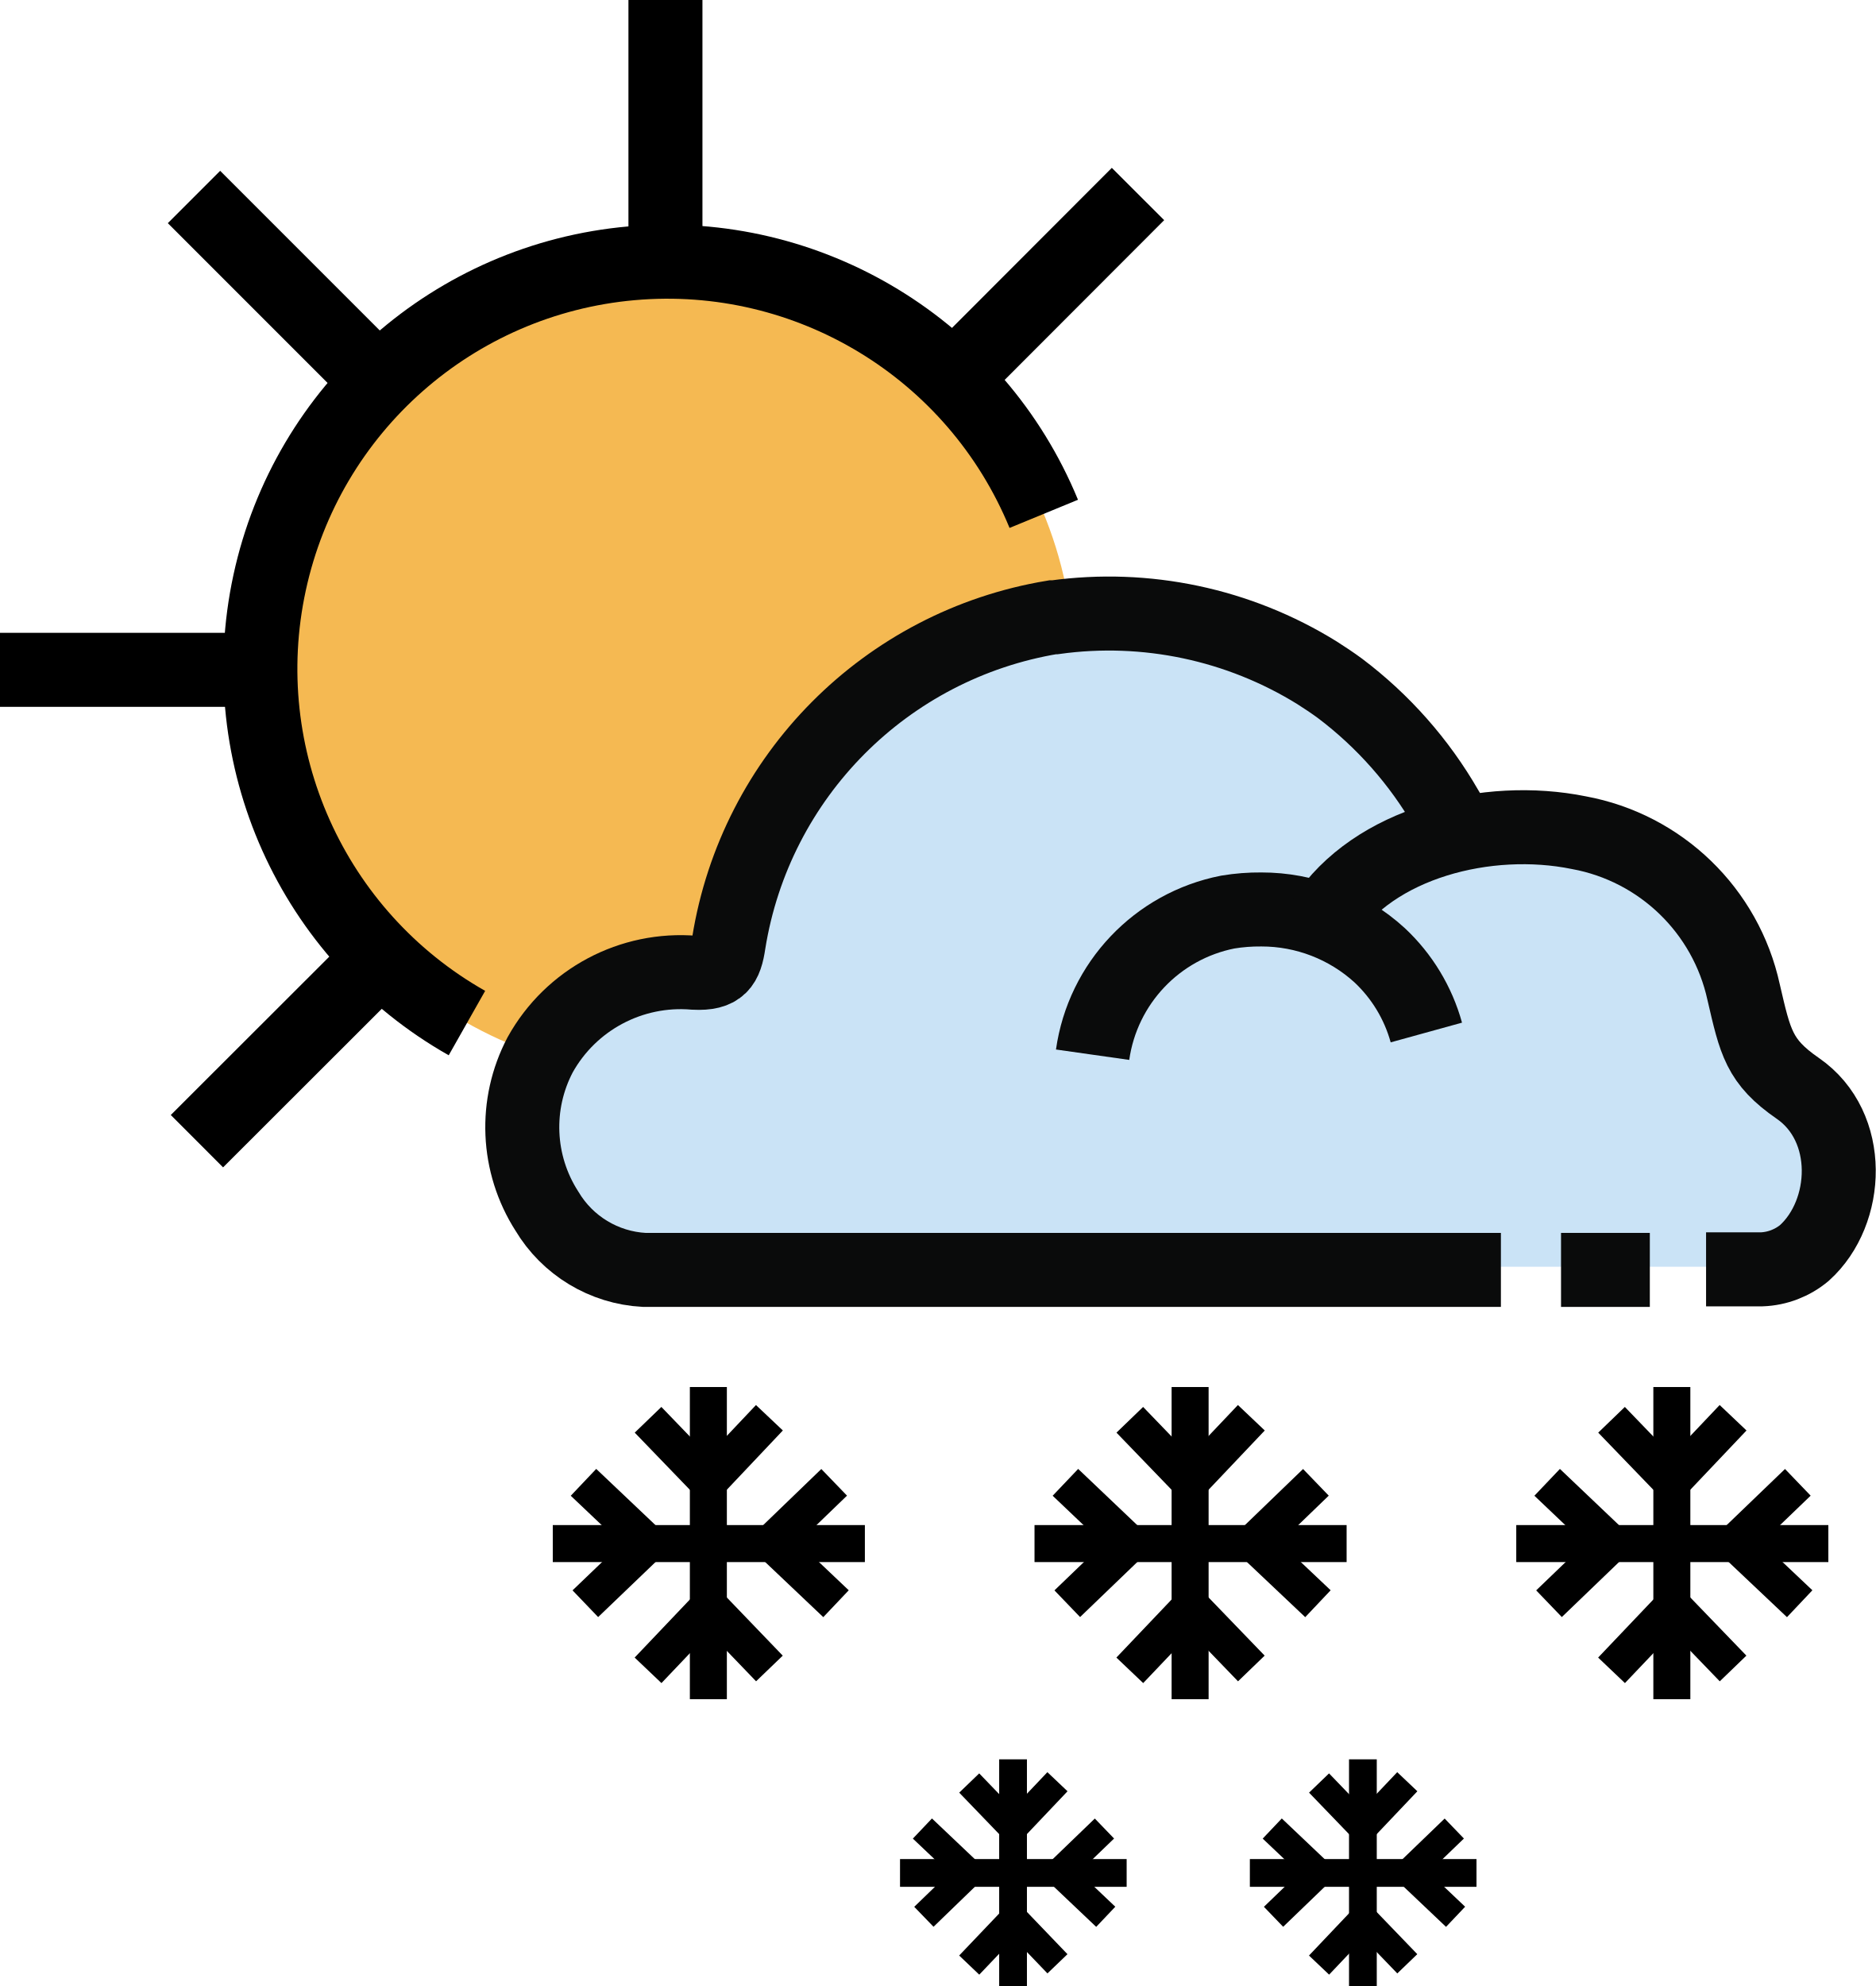
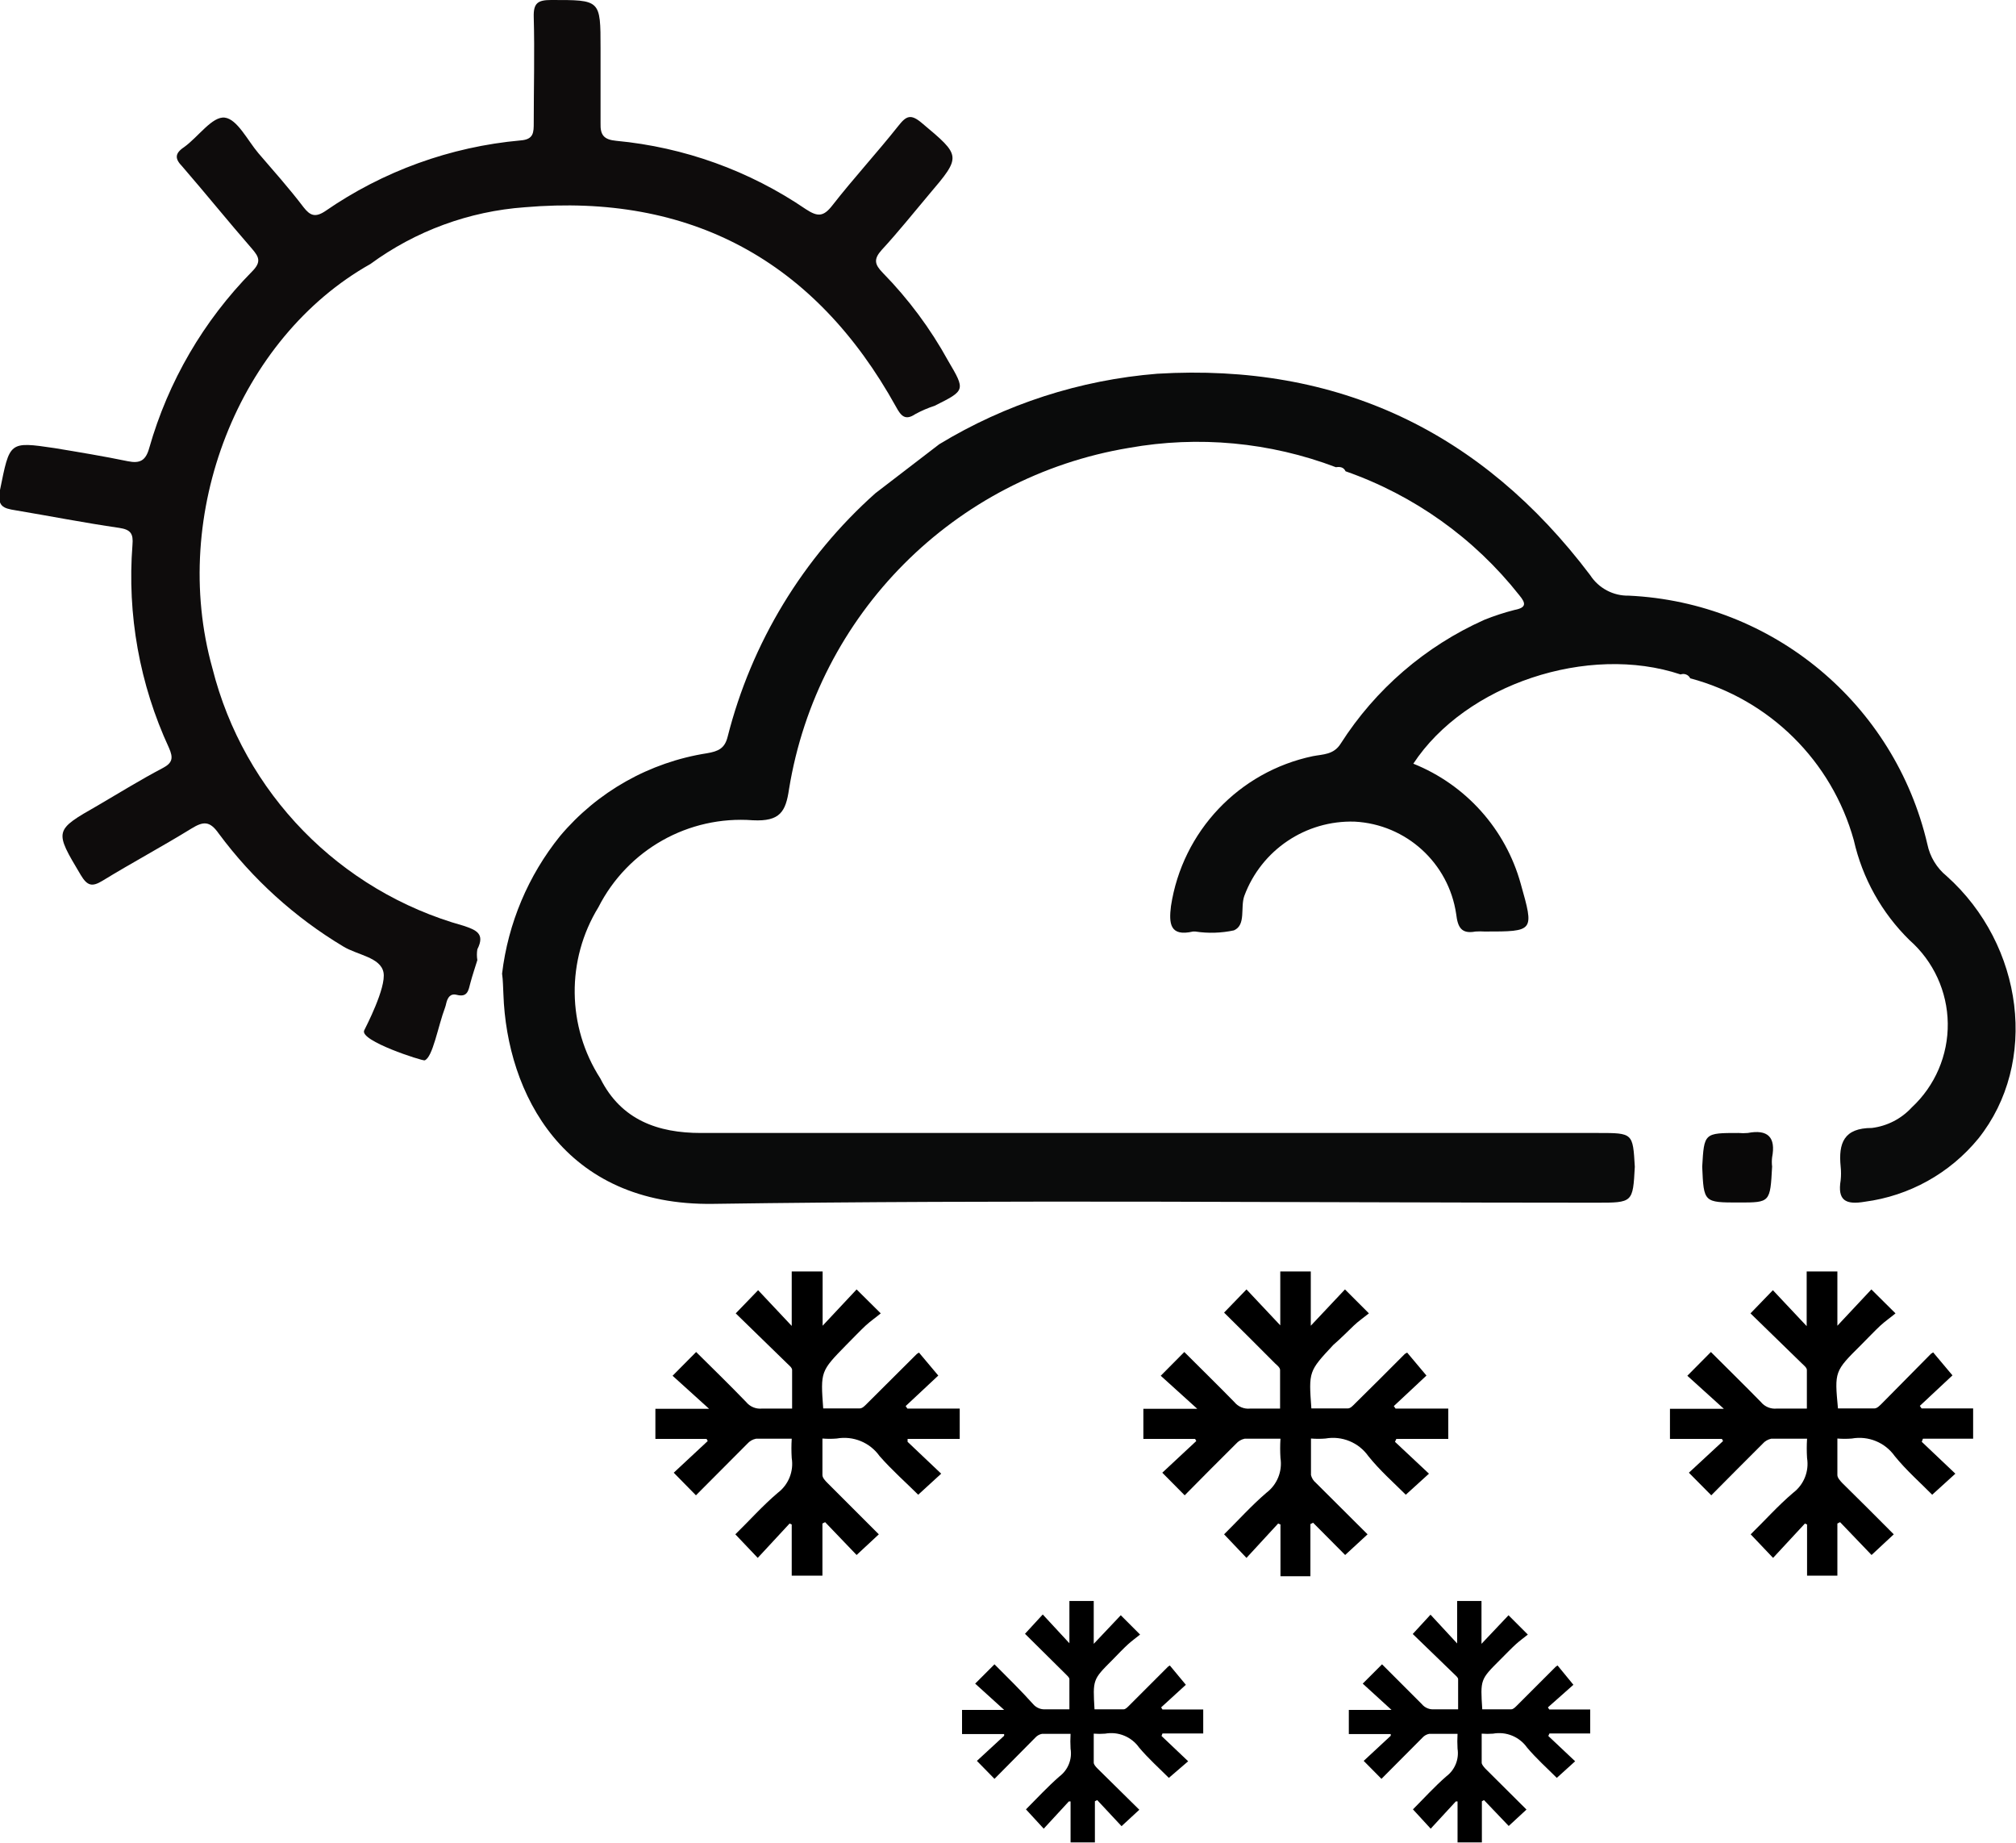
- <svg xmlns="http://www.w3.org/2000/svg" viewBox="0 0 101.39 107.33">
+ <svg xmlns="http://www.w3.org/2000/svg" viewBox="0 0 104.4 95.39">
  <defs>
-     <style>.cls-1{fill:#f5b952;}.cls-2{fill:#cae3f6;}.cls-3,.cls-4,.cls-5,.cls-6,.cls-7{fill:none;stroke-miterlimit:10;}.cls-3,.cls-4,.cls-5,.cls-6{stroke:#000;}.cls-3{stroke-width:1.5px;}.cls-4{stroke-width:2px;}.cls-5,.cls-6,.cls-7{stroke-width:4px;}.cls-6{stroke-linecap:square;}.cls-7{stroke:#0a0b0b;}</style>
+     <style>.cls-1{fill:#0a0b0b;}.cls-2{fill:#090808;}.cls-3{fill:#0e0c0c;}</style>
  </defs>
  <g id="Layer_2" data-name="Layer 2">
    <g id="Layer_1-2" data-name="Layer 1">
-       <path class="cls-1" d="M36.06,14.12a22,22,0,1,0,22,22A22,22,0,0,0,36.06,14.12Z" />
-       <path class="cls-2" d="M80.8,68.47H34.08a6.58,6.58,0,0,1-5.3-3.27,8.61,8.61,0,0,1,8-13.22c1.41.07,1.7-.45,1.88-1.64a21.6,21.6,0,0,1,17.66-18l.11,0a21.28,21.28,0,0,1,14.3,3.08q.63.39,1.26.87a22.19,22.19,0,0,1,5.79,6.66l.68,1.16" />
-       <path class="cls-2" d="M58.54,56.5a9.34,9.34,0,0,1,7.37-7.9,10.67,10.67,0,0,1,1.82-.13A9.4,9.4,0,0,1,74.18,51a9.12,9.12,0,0,1,2.55,4.32" />
-       <path class="cls-2" d="M71.16,49.05c2.7-4.23,8.92-5.79,13.88-4.75a11.38,11.38,0,0,1,9,8.82c.63,2.78.83,3.84,2.95,5.33,3,2.12,2.8,6.86.36,9.1a3.79,3.79,0,0,1-2.34.91H78.86" />
-       <line class="cls-2" x1="84.07" y1="68.46" x2="88.92" y2="68.46" />
-       <polyline class="cls-3" points="71.3 106.2 73.7 103.67 76.07 106.13" />
-       <polyline class="cls-3" points="76.07 96.29 73.67 98.82 71.3 96.36" />
-       <line class="cls-3" x1="73.67" y1="95.08" x2="73.67" y2="107.33" />
-       <polyline class="cls-3" points="78.68 103.59 76.15 101.19 78.61 98.82" />
-       <polyline class="cls-3" points="68.77 98.82 71.3 101.22 68.84 103.59" />
-       <line class="cls-3" x1="67.56" y1="101.22" x2="79.81" y2="101.22" />
-       <polyline class="cls-3" points="52.39 106.2 54.8 103.67 57.16 106.13" />
-       <polyline class="cls-3" points="57.16 96.29 54.76 98.82 52.39 96.36" />
-       <line class="cls-3" x1="54.76" y1="95.08" x2="54.76" y2="107.33" />
-       <polyline class="cls-3" points="59.77 103.59 57.24 101.19 59.7 98.82" />
-       <polyline class="cls-3" points="49.86 98.82 52.39 101.22 49.94 103.59" />
-       <line class="cls-3" x1="48.65" y1="101.22" x2="60.9" y2="101.22" />
-       <polyline class="cls-4" points="87.11 90.27 90.42 86.79 93.68 90.17" />
-       <polyline class="cls-4" points="93.68 76.62 90.37 80.11 87.11 76.73" />
-       <line class="cls-4" x1="90.37" y1="74.96" x2="90.37" y2="91.83" />
-       <polyline class="cls-4" points="97.28 86.67 93.79 83.37 97.18 80.11" />
-       <polyline class="cls-4" points="83.63 80.11 87.11 83.42 83.73 86.67" />
-       <line class="cls-4" x1="81.96" y1="83.42" x2="98.83" y2="83.42" />
-       <polyline class="cls-4" points="61.07 90.27 64.38 86.79 67.64 90.17" />
-       <polyline class="cls-4" points="67.64 76.62 64.33 80.11 61.07 76.73" />
-       <line class="cls-4" x1="64.33" y1="74.96" x2="64.33" y2="91.83" />
-       <polyline class="cls-4" points="71.24 86.67 67.75 83.37 71.13 80.11" />
-       <polyline class="cls-4" points="57.59 80.11 61.07 83.42 57.69 86.67" />
-       <line class="cls-4" x1="55.92" y1="83.42" x2="72.79" y2="83.42" />
-       <polyline class="cls-4" points="35.03 90.27 38.34 86.79 41.59 90.17" />
-       <polyline class="cls-4" points="41.59 76.62 38.29 80.11 35.03 76.73" />
-       <line class="cls-4" x1="38.29" y1="74.96" x2="38.29" y2="91.83" />
-       <polyline class="cls-4" points="45.19 86.67 41.71 83.37 45.09 80.11" />
-       <polyline class="cls-4" points="31.54 80.11 35.03 83.42 31.64 86.67" />
-       <line class="cls-4" x1="29.88" y1="83.42" x2="46.75" y2="83.42" />
-       <path class="cls-5" d="M56.42,27.77A22,22,0,1,0,25.24,55.29" />
-       <line class="cls-6" x1="35.97" y1="14.01" x2="35.97" y2="2" />
-       <line class="cls-6" x1="14.01" y1="36.2" x2="2" y2="36.2" />
-       <line class="cls-6" x1="20.4" y1="20.56" x2="11.9" y2="12.06" />
-       <line class="cls-6" x1="51.61" y1="20.4" x2="60.1" y2="11.9" />
-       <line class="cls-6" x1="20.56" y1="51.77" x2="12.06" y2="60.26" />
-       <path class="cls-7" d="M81.13,68.63H34.82a6.53,6.53,0,0,1-5.26-3.18A8.4,8.4,0,0,1,29.2,57a8.69,8.69,0,0,1,8.33-4.43c1.4.07,1.69-.44,1.86-1.6A21.26,21.26,0,0,1,56.9,33.36l.11,0a21.37,21.37,0,0,1,14.18,3c.41.26.83.54,1.24.84a21.74,21.74,0,0,1,5.75,6.51l.67,1.13" />
-       <path class="cls-7" d="M59.06,57a9.17,9.17,0,0,1,7.31-7.71,10.54,10.54,0,0,1,1.81-.14,9.47,9.47,0,0,1,6.39,2.47A9,9,0,0,1,77.1,55.8" />
-       <path class="cls-7" d="M71.57,49.67C74.25,45.54,80.41,44,85.34,45a11.19,11.19,0,0,1,8.91,8.62c.63,2.71.83,3.75,2.93,5.2,3,2.07,2.78,6.7.36,8.89a3.83,3.83,0,0,1-2.32.89h-3" />
-       <line class="cls-7" x1="84.38" y1="68.63" x2="89.18" y2="68.63" />
+       <path d="M47,74.65l1.74,1.65-1.19,1.09c-.62-.62-1.34-1.25-2-2a2.24,2.24,0,0,0-2.22-.91,4.47,4.47,0,0,1-.74,0c0,.65,0,1.27,0,1.89,0,.14.14.29.25.4l2.67,2.67-1.15,1.07-1.63-1.7-.14.07v2.7H41V78.93l-.11-.05-1.65,1.78-1.16-1.22c.72-.7,1.41-1.48,2.2-2.15a1.88,1.88,0,0,0,.72-1.8,7.9,7.9,0,0,1,0-1c-.65,0-1.25,0-1.85,0a.8.8,0,0,0-.45.26l-2.66,2.67-1.15-1.17,1.76-1.64-.06-.11H33.94V72.94h2.78l-1.89-1.71L36.05,70c.88.87,1.75,1.72,2.59,2.59a.94.94,0,0,0,.82.34c.49,0,1,0,1.56,0,0-.67,0-1.32,0-2,0-.12-.16-.24-.26-.34L38.1,68l1.16-1.2L41,68.65V65.83H42.6v2.81l1.76-1.88L45.61,68c-.25.21-.53.4-.78.63s-.7.7-1,1C42.49,71,42.49,71,42.63,72.92c.63,0,1.27,0,1.9,0,.14,0,.28-.16.39-.27l2.56-2.55.11-.07,1,1.19-1.69,1.58.09.13H49.7v1.57H47Z" />
+       <path d="M72.24,74.65,74,76.3l-1.2,1.09c-.62-.62-1.34-1.25-1.94-2a2.24,2.24,0,0,0-2.22-.91,4.59,4.59,0,0,1-.75,0c0,.65,0,1.27,0,1.89a.75.75,0,0,0,.25.4l2.68,2.67-1.16,1.07L68,78.84l-.14.07v2.7H66.31V78.93l-.12-.05-1.64,1.78-1.16-1.22c.71-.7,1.41-1.48,2.19-2.15a1.89,1.89,0,0,0,.73-1.8,7.9,7.9,0,0,1,0-1c-.65,0-1.25,0-1.86,0a.81.81,0,0,0-.44.26c-.89.88-1.77,1.77-2.66,2.67l-1.16-1.17,1.76-1.64-.06-.11H59.21V72.94H62l-1.89-1.71L61.33,70c.87.87,1.74,1.72,2.59,2.59a.93.93,0,0,0,.82.34c.49,0,1,0,1.55,0,0-.67,0-1.32,0-2,0-.12-.15-.24-.26-.34-.88-.89-1.77-1.77-2.64-2.63l1.16-1.2,1.75,1.86V65.83h1.58v2.81l1.77-1.88L70.89,68c-.26.21-.54.4-.78.63s-.71.7-1.06,1C67.77,71,67.77,71,67.91,72.92c.63,0,1.26,0,1.9,0,.13,0,.27-.16.38-.27.86-.84,1.71-1.7,2.56-2.55l.12-.07,1,1.19-1.69,1.58.09.13H75v1.57H72.31Z" />
+       <path d="M99.52,74.65l1.74,1.65-1.2,1.09c-.61-.62-1.33-1.25-1.94-2a2.24,2.24,0,0,0-2.22-.91,4.57,4.57,0,0,1-.75,0c0,.65,0,1.27,0,1.89,0,.14.14.29.24.4.89.88,1.78,1.76,2.68,2.67l-1.15,1.07-1.63-1.7-.14.07v2.7H93.58V78.93l-.11-.05-1.65,1.78-1.16-1.22c.72-.7,1.41-1.48,2.2-2.15a1.88,1.88,0,0,0,.72-1.8,7.9,7.9,0,0,1,0-1c-.65,0-1.25,0-1.86,0a.81.81,0,0,0-.44.26c-.89.88-1.76,1.77-2.66,2.67l-1.16-1.17,1.77-1.64-.06-.11H86.48V72.94h2.79l-1.89-1.71L88.6,70c.87.87,1.74,1.72,2.59,2.59a.94.94,0,0,0,.82.34c.49,0,1,0,1.56,0,0-.67,0-1.32,0-2,0-.12-.16-.24-.26-.34L90.65,68l1.16-1.2,1.75,1.86V65.83h1.59v2.81l1.76-1.88L98.16,68c-.25.21-.53.4-.78.63s-.7.7-1,1C95,71,95,71,95.18,72.92c.63,0,1.27,0,1.9,0,.13,0,.28-.16.39-.27L100,70.09l.11-.07,1,1.19-1.69,1.58.09.13h2.67v1.57H99.58Z" />
+       <path d="M60.15,89.88l1.38,1.31-1,.86c-.49-.49-1.06-1-1.54-1.57a1.77,1.77,0,0,0-1.76-.72,3.75,3.75,0,0,1-.59,0c0,.51,0,1,0,1.5,0,.1.11.22.2.31L59,93.7l-.92.85L56.82,93.2l-.12.06v2.13H55.44V93.27l-.09,0-1.3,1.41-.92-1c.56-.56,1.12-1.17,1.74-1.71a1.49,1.49,0,0,0,.57-1.43,6.58,6.58,0,0,1,0-.77c-.52,0-1,0-1.48,0a.63.63,0,0,0-.35.2L51.5,92.1l-.91-.93L52,89.87l0-.09H49.82V88.53H52l-1.5-1.36,1-1c.69.69,1.38,1.37,2,2.06a.77.77,0,0,0,.65.27c.39,0,.78,0,1.23,0,0-.52,0-1,0-1.56,0-.09-.12-.19-.2-.27l-2.1-2.08.92-1,1.38,1.49V82.89h1.26v2.22l1.4-1.48,1,1c-.2.16-.42.32-.62.5s-.56.55-.83.83c-1,1-1,1-.91,2.54.5,0,1,0,1.51,0,.1,0,.21-.12.3-.21l2-2,.09-.06.83,1L60.13,88.4l.07.11h2.11v1.24H60.2Z" />
+       <path d="M80.18,89.88l1.39,1.31-.95.86c-.49-.49-1.06-1-1.54-1.57a1.77,1.77,0,0,0-1.76-.72,3.75,3.75,0,0,1-.59,0c0,.51,0,1,0,1.5,0,.1.11.22.19.31l2.13,2.12-.92.85L76.85,93.2l-.11.06v2.13H75.48V93.27l-.09,0-1.3,1.41-.92-1c.56-.56,1.11-1.17,1.73-1.71a1.5,1.5,0,0,0,.58-1.43,6.47,6.47,0,0,1,0-.77c-.51,0-1,0-1.47,0a.63.63,0,0,0-.35.2L71.54,92.1l-.92-.93,1.4-1.3,0-.09H69.85V88.53h2.21l-1.49-1.36,1-1,2.06,2.06a.75.75,0,0,0,.64.27c.39,0,.79,0,1.24,0,0-.52,0-1,0-1.56,0-.09-.13-.19-.21-.27L73.16,84.6l.92-1,1.38,1.49V82.89h1.26v2.22l1.4-1.48,1,1c-.2.16-.42.32-.62.5s-.56.55-.84.83c-1,1-1,1-.9,2.54.5,0,1,0,1.5,0,.11,0,.22-.12.31-.21l2-2,.09-.06.82,1L80.16,88.4l.07.11h2.12v1.24H80.24Z" />
+       <path class="cls-1" d="M26,50.41a14,14,0,0,1,3-7.12A12.45,12.45,0,0,1,36.61,39c.59-.1.92-.25,1.07-.85a25.19,25.19,0,0,1,7.65-12.61L48.64,23a25.71,25.71,0,0,1,11.29-3.65c9.35-.56,16.81,3,22.42,10.43a2.32,2.32,0,0,0,2,1.06A16.67,16.67,0,0,1,99.81,43.71a2.87,2.87,0,0,0,1,1.65c4,3.58,4.77,9.67,1.64,13.59a9.14,9.14,0,0,1-5.88,3.27c-1,.17-1.42-.07-1.25-1.11a3.38,3.38,0,0,0,0-.71c-.12-1.21.16-2,1.62-2A3.37,3.37,0,0,0,99,57.34a5.84,5.84,0,0,0-.11-8.66A10.48,10.48,0,0,1,96,43.5a12,12,0,0,0-8.47-8.38h0a.4.4,0,0,0-.5-.2c-4.78-1.6-11.14.51-13.84,4.62a9.4,9.4,0,0,1,5.56,6.21c.7,2.48.71,2.48-1.86,2.48a3.84,3.84,0,0,0-.48,0c-.74.14-.92-.23-1-.9a5.61,5.61,0,0,0-5.26-4.79,5.9,5.9,0,0,0-5.71,3.84c-.22.61.1,1.51-.54,1.79a5.53,5.53,0,0,1-2,.06h-.12c-1.21.28-1.25-.43-1.14-1.32a9.38,9.38,0,0,1,7.35-7.76c.52-.1,1.08-.07,1.44-.65a17.1,17.1,0,0,1,7.44-6.41,12.36,12.36,0,0,1,1.56-.51c.63-.12.59-.35.25-.76a19.79,19.79,0,0,0-9-6.42h0c-.1-.22-.29-.24-.5-.21a20.19,20.19,0,0,0-10.72-1,21.39,21.39,0,0,0-17.6,17.67c-.17,1.16-.46,1.68-1.87,1.61a8.27,8.27,0,0,0-8,4.5,8.33,8.33,0,0,0,.1,8.87c1.08,2.16,3,2.82,5.2,2.82H82.76c1.8,0,1.8,0,1.9,1.75-.1,1.86-.1,1.86-2,1.86-15.24,0-30.48-.16-45.72.06-7.77.12-10.69-5.75-10.87-10.84C26.05,51.12,26.05,50.76,26,50.41Z" />
+       <path class="cls-2" d="M88.15,60.41c.1-1.75.1-1.75,1.88-1.75a2.57,2.57,0,0,0,.48,0q1.56-.3,1.26,1.26a2,2,0,0,0,0,.48c-.1,1.86-.1,1.86-1.71,1.86C88.23,62.26,88.23,62.26,88.15,60.41Z" />
+       <path class="cls-3" d="M49.1,18.68a20.93,20.93,0,0,0-3.38-4.55c-.43-.44-.49-.71-.06-1.19.85-.92,1.63-1.9,2.44-2.86,1.7-2,1.68-2-.36-3.71-.58-.49-.81-.37-1.22.15-1.11,1.4-2.32,2.71-3.42,4.12-.46.59-.76.59-1.37.19a20.91,20.91,0,0,0-9.82-3.54c-.63-.06-.83-.29-.81-.91,0-1.29,0-2.59,0-3.88,0-2.53,0-2.5-2.56-2.5-.69,0-.92.16-.9.88.05,1.82,0,3.65,0,5.47,0,.51,0,.87-.68.92a21.12,21.12,0,0,0-10.13,3.67c-.52.34-.78.21-1.11-.21-.76-1-1.55-1.88-2.34-2.8-.56-.66-1.09-1.76-1.74-1.84s-1.37,1-2.11,1.53c-.51.34-.46.62-.09,1,1.22,1.41,2.39,2.86,3.61,4.26.36.42.5.68,0,1.18a21.36,21.36,0,0,0-5.32,9.13c-.18.65-.47.82-1.11.69-1.26-.26-2.53-.47-3.8-.68C.45,22.85.51,22.87,0,25.37c-.16.85.17.95.8,1.05,1.79.3,3.57.65,5.37.91.6.09.74.3.69.88A21.11,21.11,0,0,0,8.75,38.72c.23.52.19.78-.33,1.05-1.14.6-2.24,1.28-3.35,1.93C2.79,43,2.81,43,4.18,45.3c.34.57.59.63,1.13.3,1.52-.93,3.09-1.77,4.6-2.7.62-.38.95-.41,1.42.26A22.3,22.3,0,0,0,17.77,49c.73.45,1.94.56,2.09,1.35s-.93,2.85-1,3c-.25.54,3,1.58,3.13,1.55.42-.15.69-1.76,1.06-2.74a1.8,1.8,0,0,0,.06-.22c.07-.29.21-.52.55-.43.56.14.6-.24.7-.62s.24-.79.36-1.18a1.7,1.7,0,0,1,0-.56c.41-.81-.06-1-.72-1.22A18.54,18.54,0,0,1,11,34.6c-2.24-8,1.38-17.11,8.18-20.93a15.4,15.4,0,0,1,8-2.94C35.73,10,42.2,13.48,46.4,21.06c.26.48.48.73,1,.38a5.88,5.88,0,0,1,1-.43C50,20.21,50,20.21,49.1,18.68Z" />
    </g>
  </g>
</svg>
